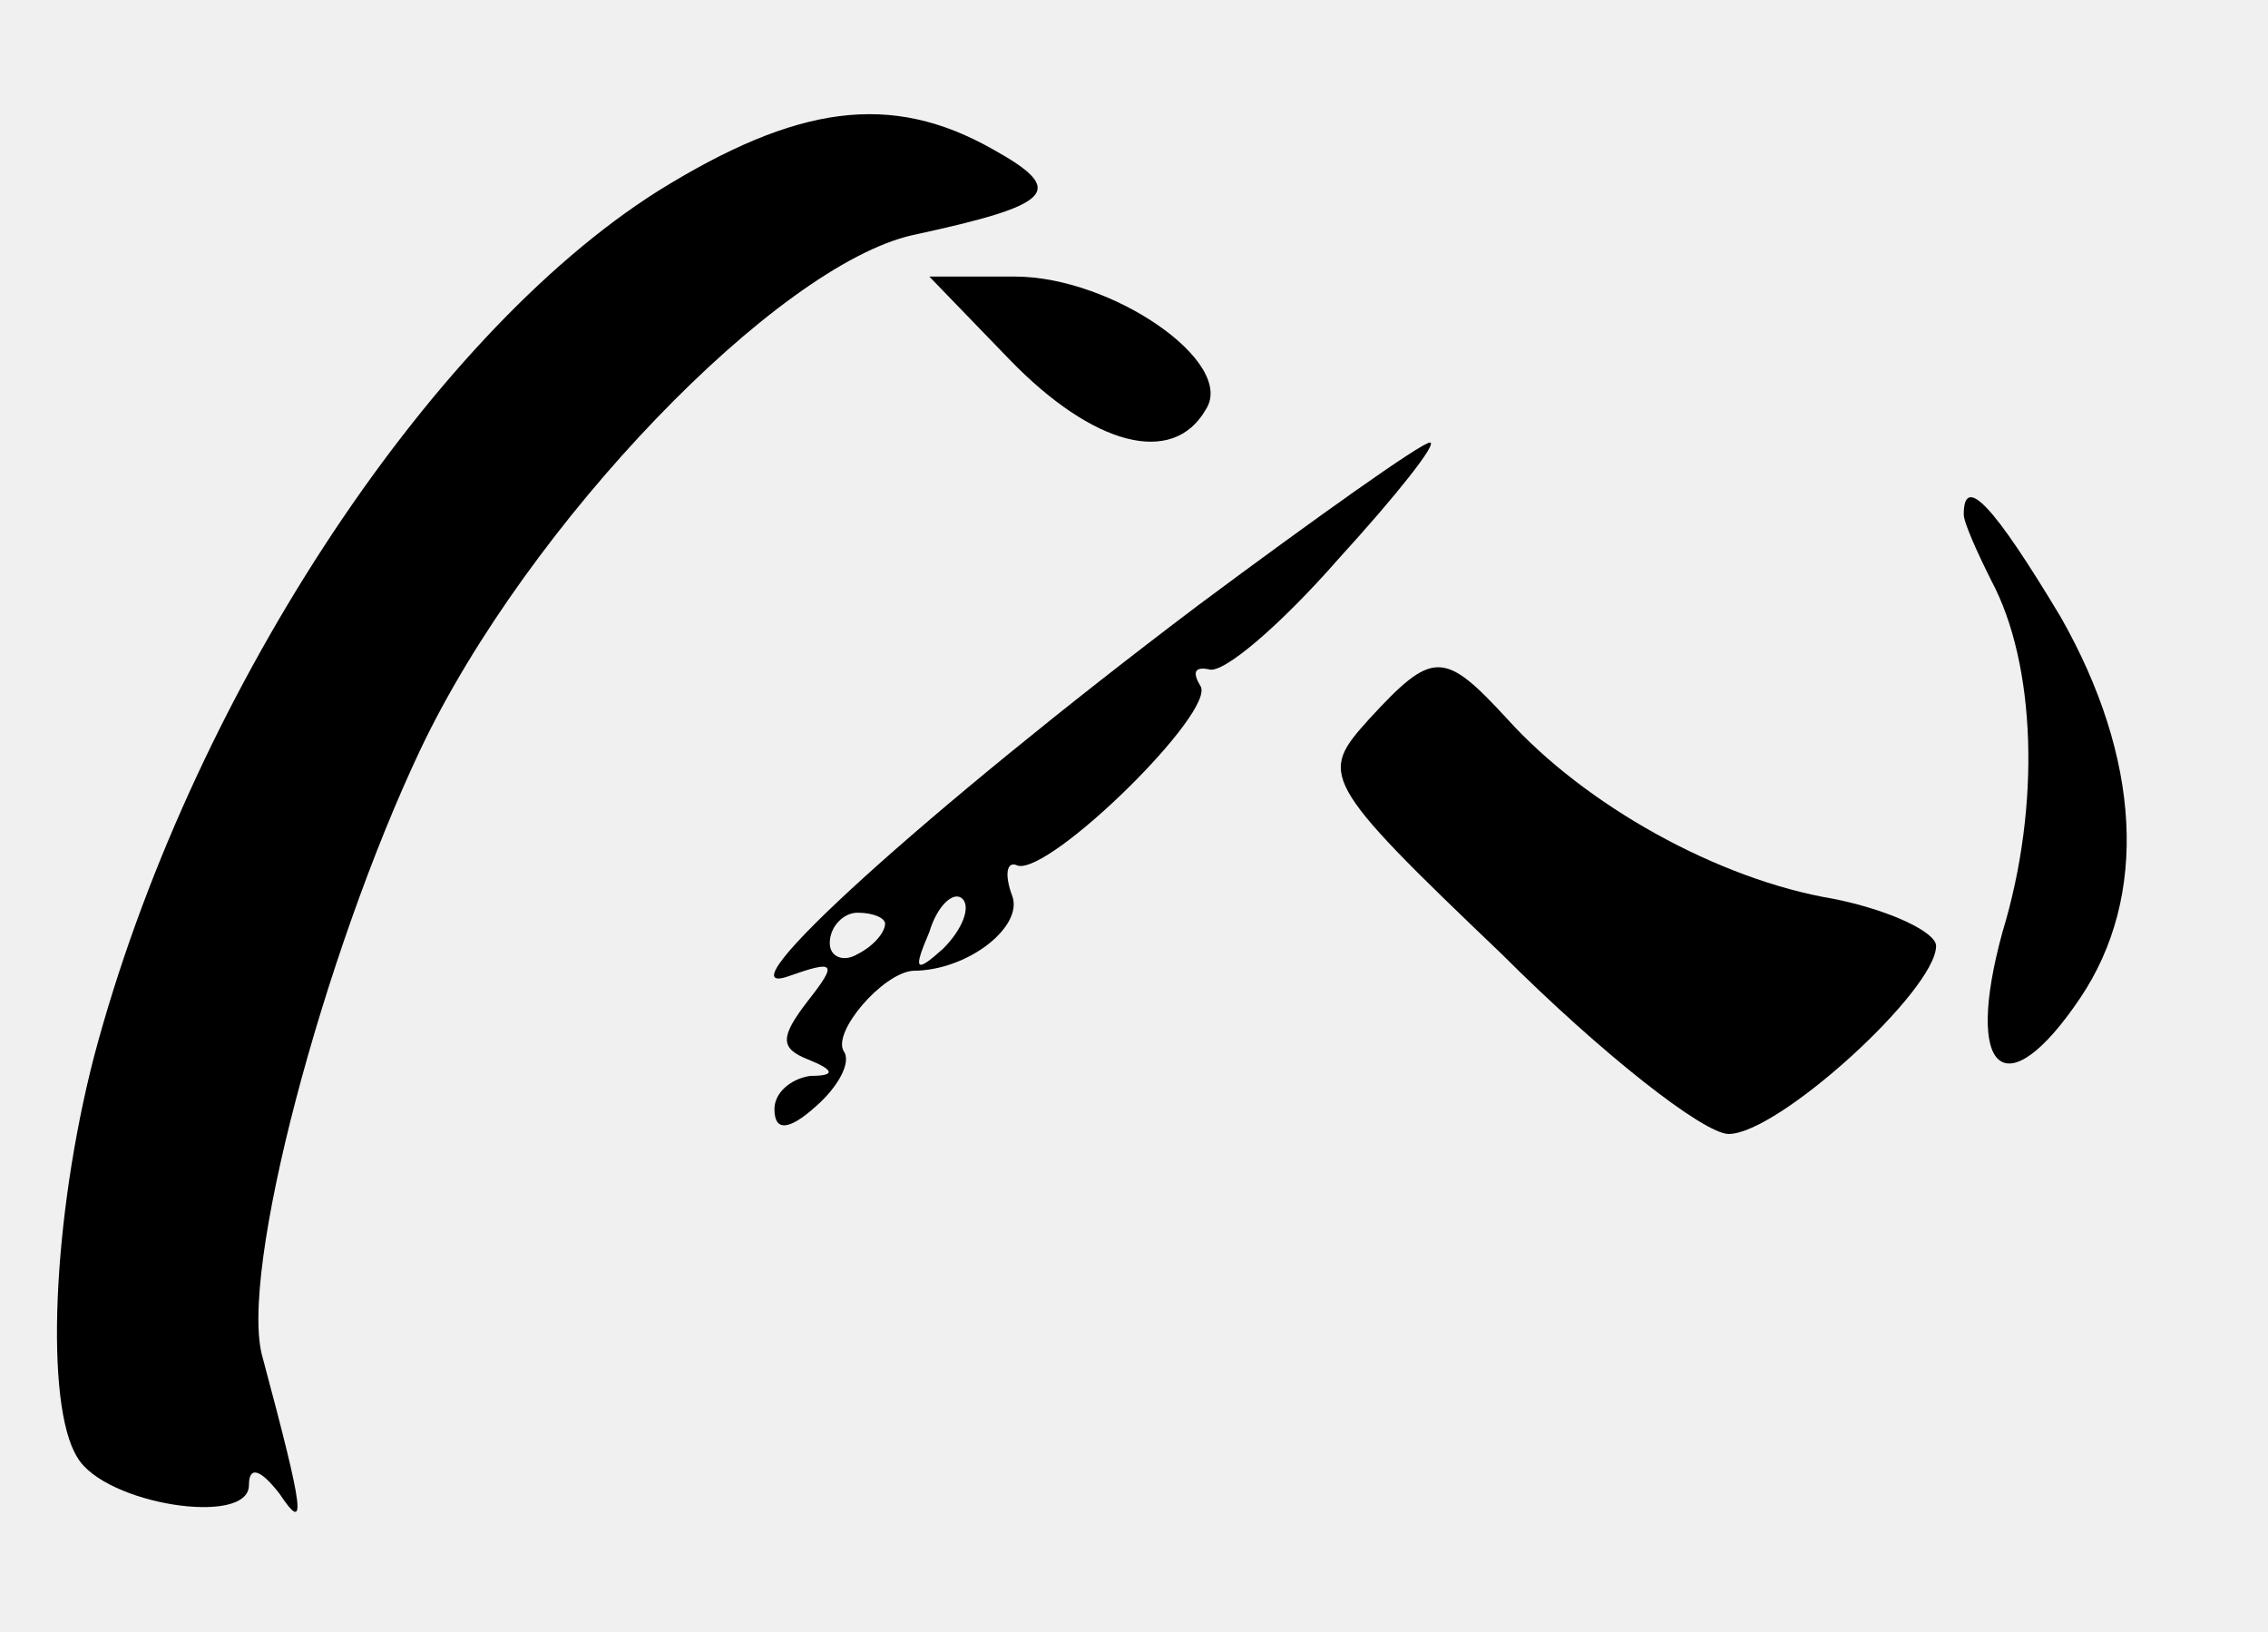
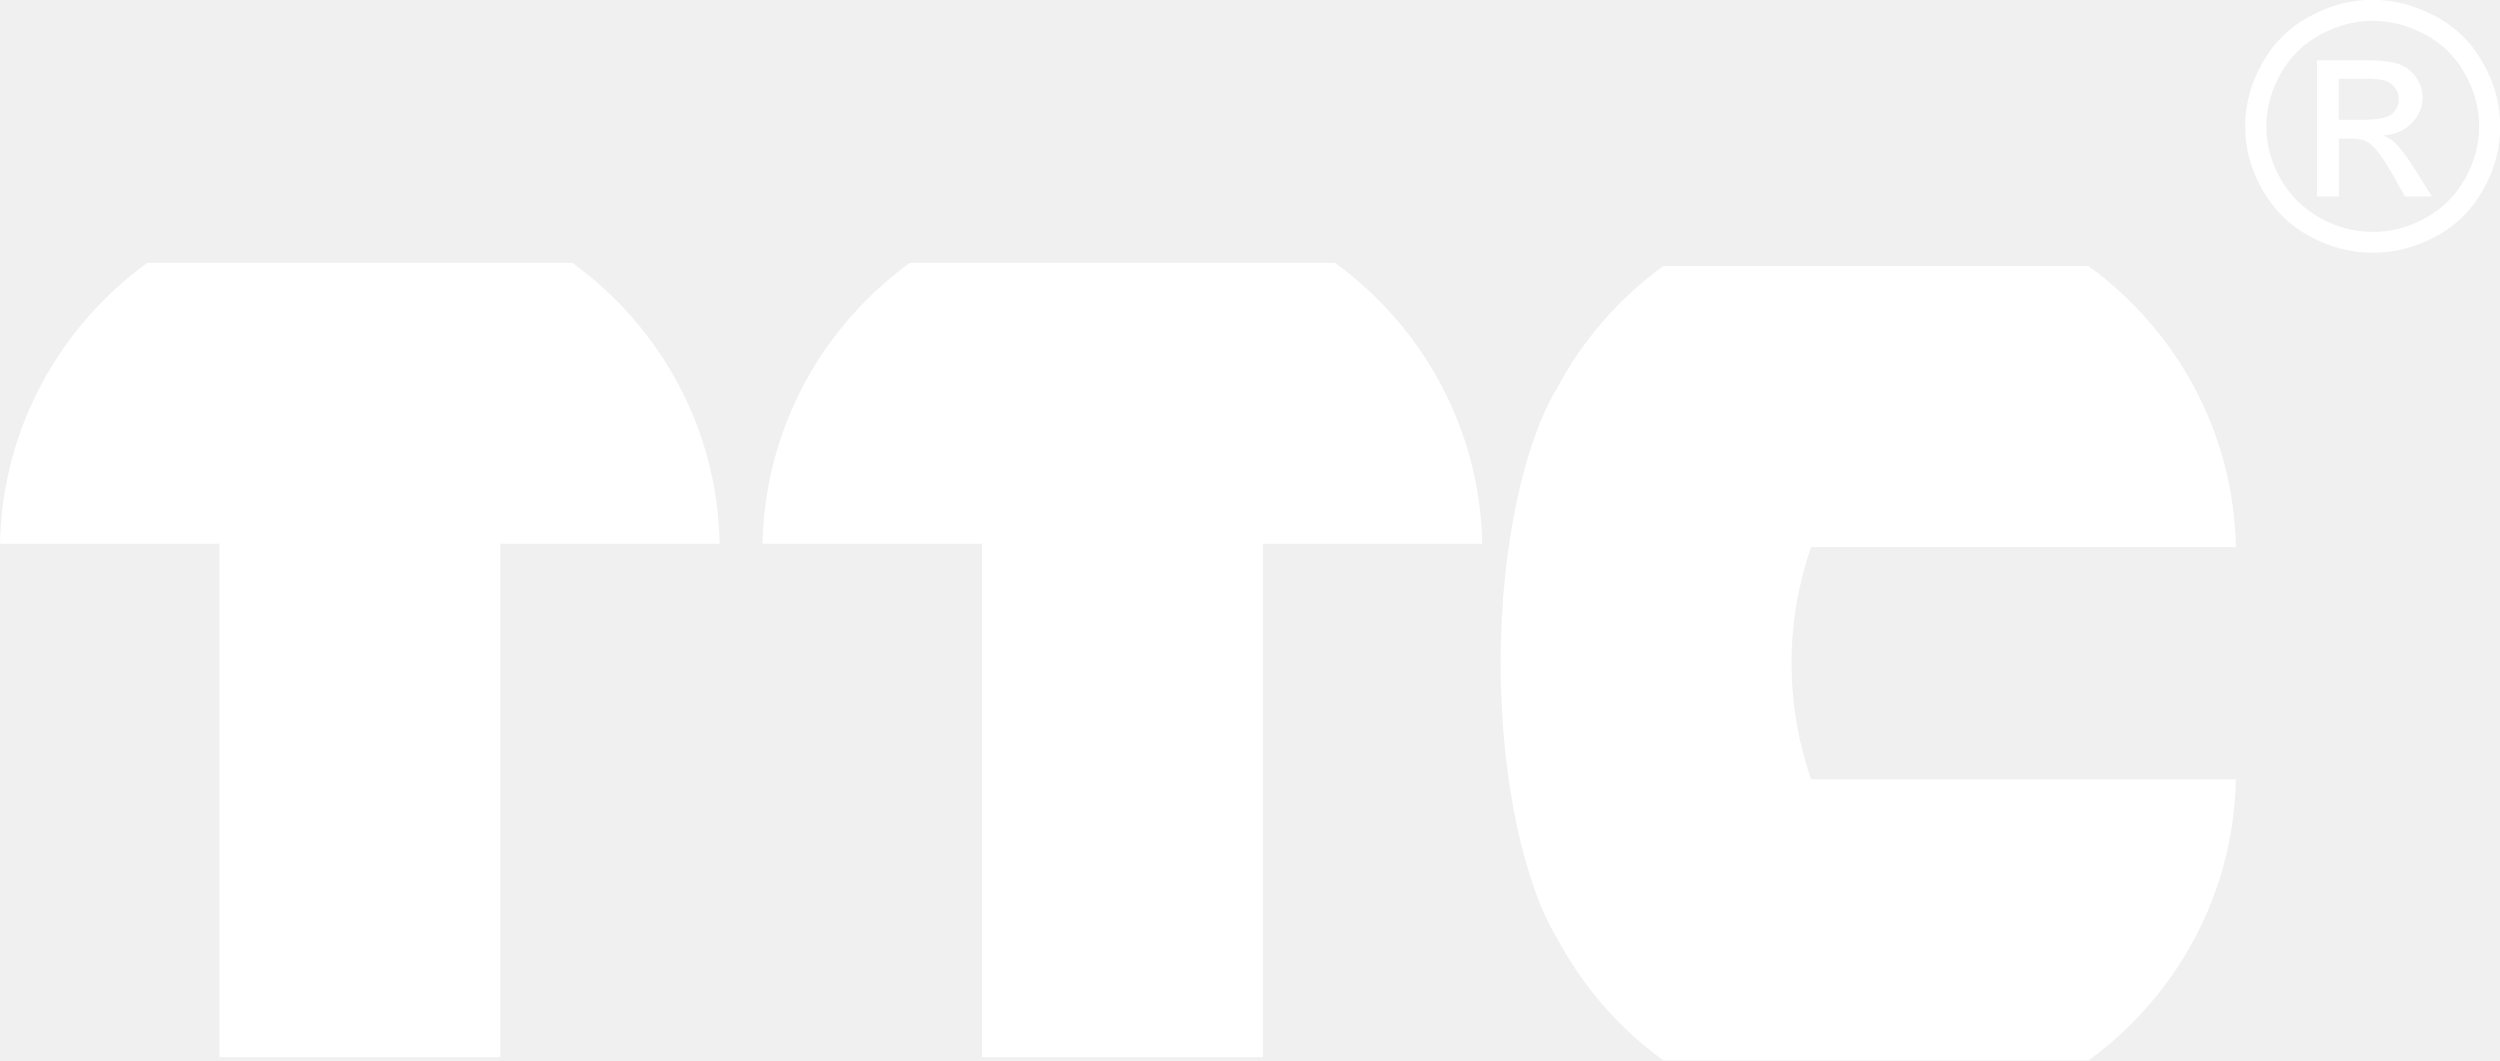
- <svg xmlns="http://www.w3.org/2000/svg" version="1.0" width="82pt" height="59pt" viewBox="0 0 82 59" preserveAspectRatio="xMidYMid meet">
-   <g transform="translate(0,59) scale(0.1,-0.1)" fill="#000000" stroke="none">
-     <path d="M238 521 c-84 -53 -170 -185 -204 -313 -15 -58 -18 -126 -6 -145 10 -17 62 -25 62 -10 0 7 4 6 11 -3 10 -15 9 -7 -6 49 -9 30 22 146 57 220 39 82 129 175 178 186 51 11 56 16 29 31 -37 21 -71 16 -121 -15z" />
-     <path d="M365 460 c30 -31 59 -39 71 -18 11 17 -34 48 -69 48 l-31 0 29 -30z" />
-     <path d="M433 371 c-98 -74 -174 -143 -148 -134 17 6 18 5 7 -9 -10 -13 -10 -17 0 -21 10 -4 10 -6 1 -6 -7 -1 -13 -6 -13 -12 0 -8 5 -8 15 1 8 7 13 16 10 20 -4 7 14 28 25 29 20 0 40 16 36 27 -3 8 -2 13 2 11 12 -3 72 56 66 65 -3 5 -2 7 3 6 5 -2 26 16 47 40 21 23 36 42 33 42 -3 0 -41 -27 -84 -59z m-92 -124 c-10 -9 -11 -8 -5 6 3 10 9 15 12 12 3 -3 0 -11 -7 -18z m-21 9 c0 -3 -4 -8 -10 -11 -5 -3 -10 -1 -10 4 0 6 5 11 10 11 6 0 10 -2 10 -4z" />
-     <path d="M710 404 c0 -3 5 -14 10 -24 16 -30 18 -81 4 -127 -14 -51 1 -64 28 -24 25 37 22 87 -7 138 -24 40 -35 52 -35 37z" />
-     <path d="M495 330 c-18 -20 -18 -22 48 -85 36 -36 73 -65 82 -65 18 0 75 52 75 68 0 5 -17 13 -37 17 -42 7 -90 34 -118 65 -23 25 -27 25 -50 0z" />
+ <svg xmlns="http://www.w3.org/2000/svg" width="66" height="28" viewBox="0 0 66 28" fill="none">
+   <g clip-path="url(#clip0_1254_20227)">
+     <path fill-rule="evenodd" clip-rule="evenodd" d="M18.998 14.355C18.944 11.309 17.427 8.618 15.109 6.939H3.889C1.576 8.618 0.059 11.309 0 14.355H5.794V27.908H13.209V14.355H19.003H18.998Z" fill="white" />
+     <path fill-rule="evenodd" clip-rule="evenodd" d="M39.131 14.355C39.072 11.309 37.554 8.618 35.242 6.939H24.021C21.709 8.618 20.191 11.309 20.132 14.355H25.927V27.908H33.341V14.355H39.136H39.131Z" fill="white" />
+     <path fill-rule="evenodd" clip-rule="evenodd" d="M47.297 17.528V17.494C47.297 16.428 47.483 15.397 47.812 14.443H59.027C58.968 11.397 57.451 8.706 55.133 7.022H43.913C42.749 7.869 41.787 8.968 41.109 10.243C40.275 11.606 39.617 14.341 39.617 17.509C39.617 20.677 40.275 23.416 41.109 24.774C41.787 26.044 42.749 27.153 43.913 27.995H55.138C57.451 26.311 58.968 23.62 59.027 20.574H47.812C47.483 19.62 47.297 18.594 47.297 17.528Z" fill="white" />
+     <path fill-rule="evenodd" clip-rule="evenodd" d="M65.553 1.664C65.254 1.129 64.836 0.715 64.291 0.428C63.756 0.141 63.201 -0.005 62.636 -0.005C62.072 -0.005 61.522 0.136 60.986 0.428C60.446 0.715 60.024 1.129 59.725 1.664C59.42 2.2 59.273 2.759 59.273 3.338C59.273 3.917 59.42 4.467 59.72 4.998C60.019 5.528 60.432 5.942 60.967 6.234C61.502 6.526 62.057 6.672 62.641 6.672C63.226 6.672 63.785 6.526 64.321 6.234C64.856 5.942 65.268 5.528 65.563 4.998C65.858 4.467 66.005 3.912 66.005 3.338C66.005 2.764 65.858 2.2 65.553 1.664ZM65.077 4.72C64.831 5.163 64.483 5.504 64.041 5.752C63.594 6 63.127 6.122 62.641 6.122C62.155 6.122 61.694 6 61.247 5.752C60.805 5.504 60.456 5.163 60.206 4.72C59.955 4.282 59.833 3.82 59.833 3.338C59.833 2.856 59.955 2.389 60.211 1.942C60.466 1.494 60.815 1.153 61.261 0.91C61.708 0.672 62.165 0.55 62.641 0.55C63.118 0.55 63.574 0.672 64.021 0.91C64.473 1.148 64.822 1.494 65.072 1.942C65.322 2.389 65.45 2.852 65.45 3.338C65.45 3.825 65.322 4.277 65.077 4.72Z" fill="white" />
+     <path fill-rule="evenodd" clip-rule="evenodd" d="M63.761 4.482C63.555 4.151 63.373 3.912 63.226 3.766C63.147 3.693 63.044 3.63 62.916 3.577C63.231 3.552 63.481 3.44 63.668 3.251C63.859 3.056 63.957 2.832 63.957 2.565C63.957 2.38 63.898 2.204 63.785 2.044C63.672 1.878 63.52 1.762 63.334 1.694C63.142 1.625 62.838 1.591 62.41 1.591H61.168V5.187H61.748V3.659H62.091C62.298 3.659 62.455 3.703 62.558 3.786C62.71 3.898 62.916 4.17 63.172 4.618L63.491 5.187H64.203L63.761 4.482ZM62.455 3.163H61.743V2.078H62.406C62.69 2.078 62.887 2.097 62.995 2.141C63.103 2.18 63.181 2.243 63.24 2.331C63.299 2.414 63.329 2.511 63.329 2.613C63.329 2.779 63.265 2.91 63.142 3.012C63.019 3.11 62.789 3.158 62.45 3.158" fill="white" />
  </g>
+   <defs>
+     <clipPath id="clip0_1254_20227">
+       <rect width="66" height="28" fill="white" />
+     </clipPath>
+   </defs>
</svg>
